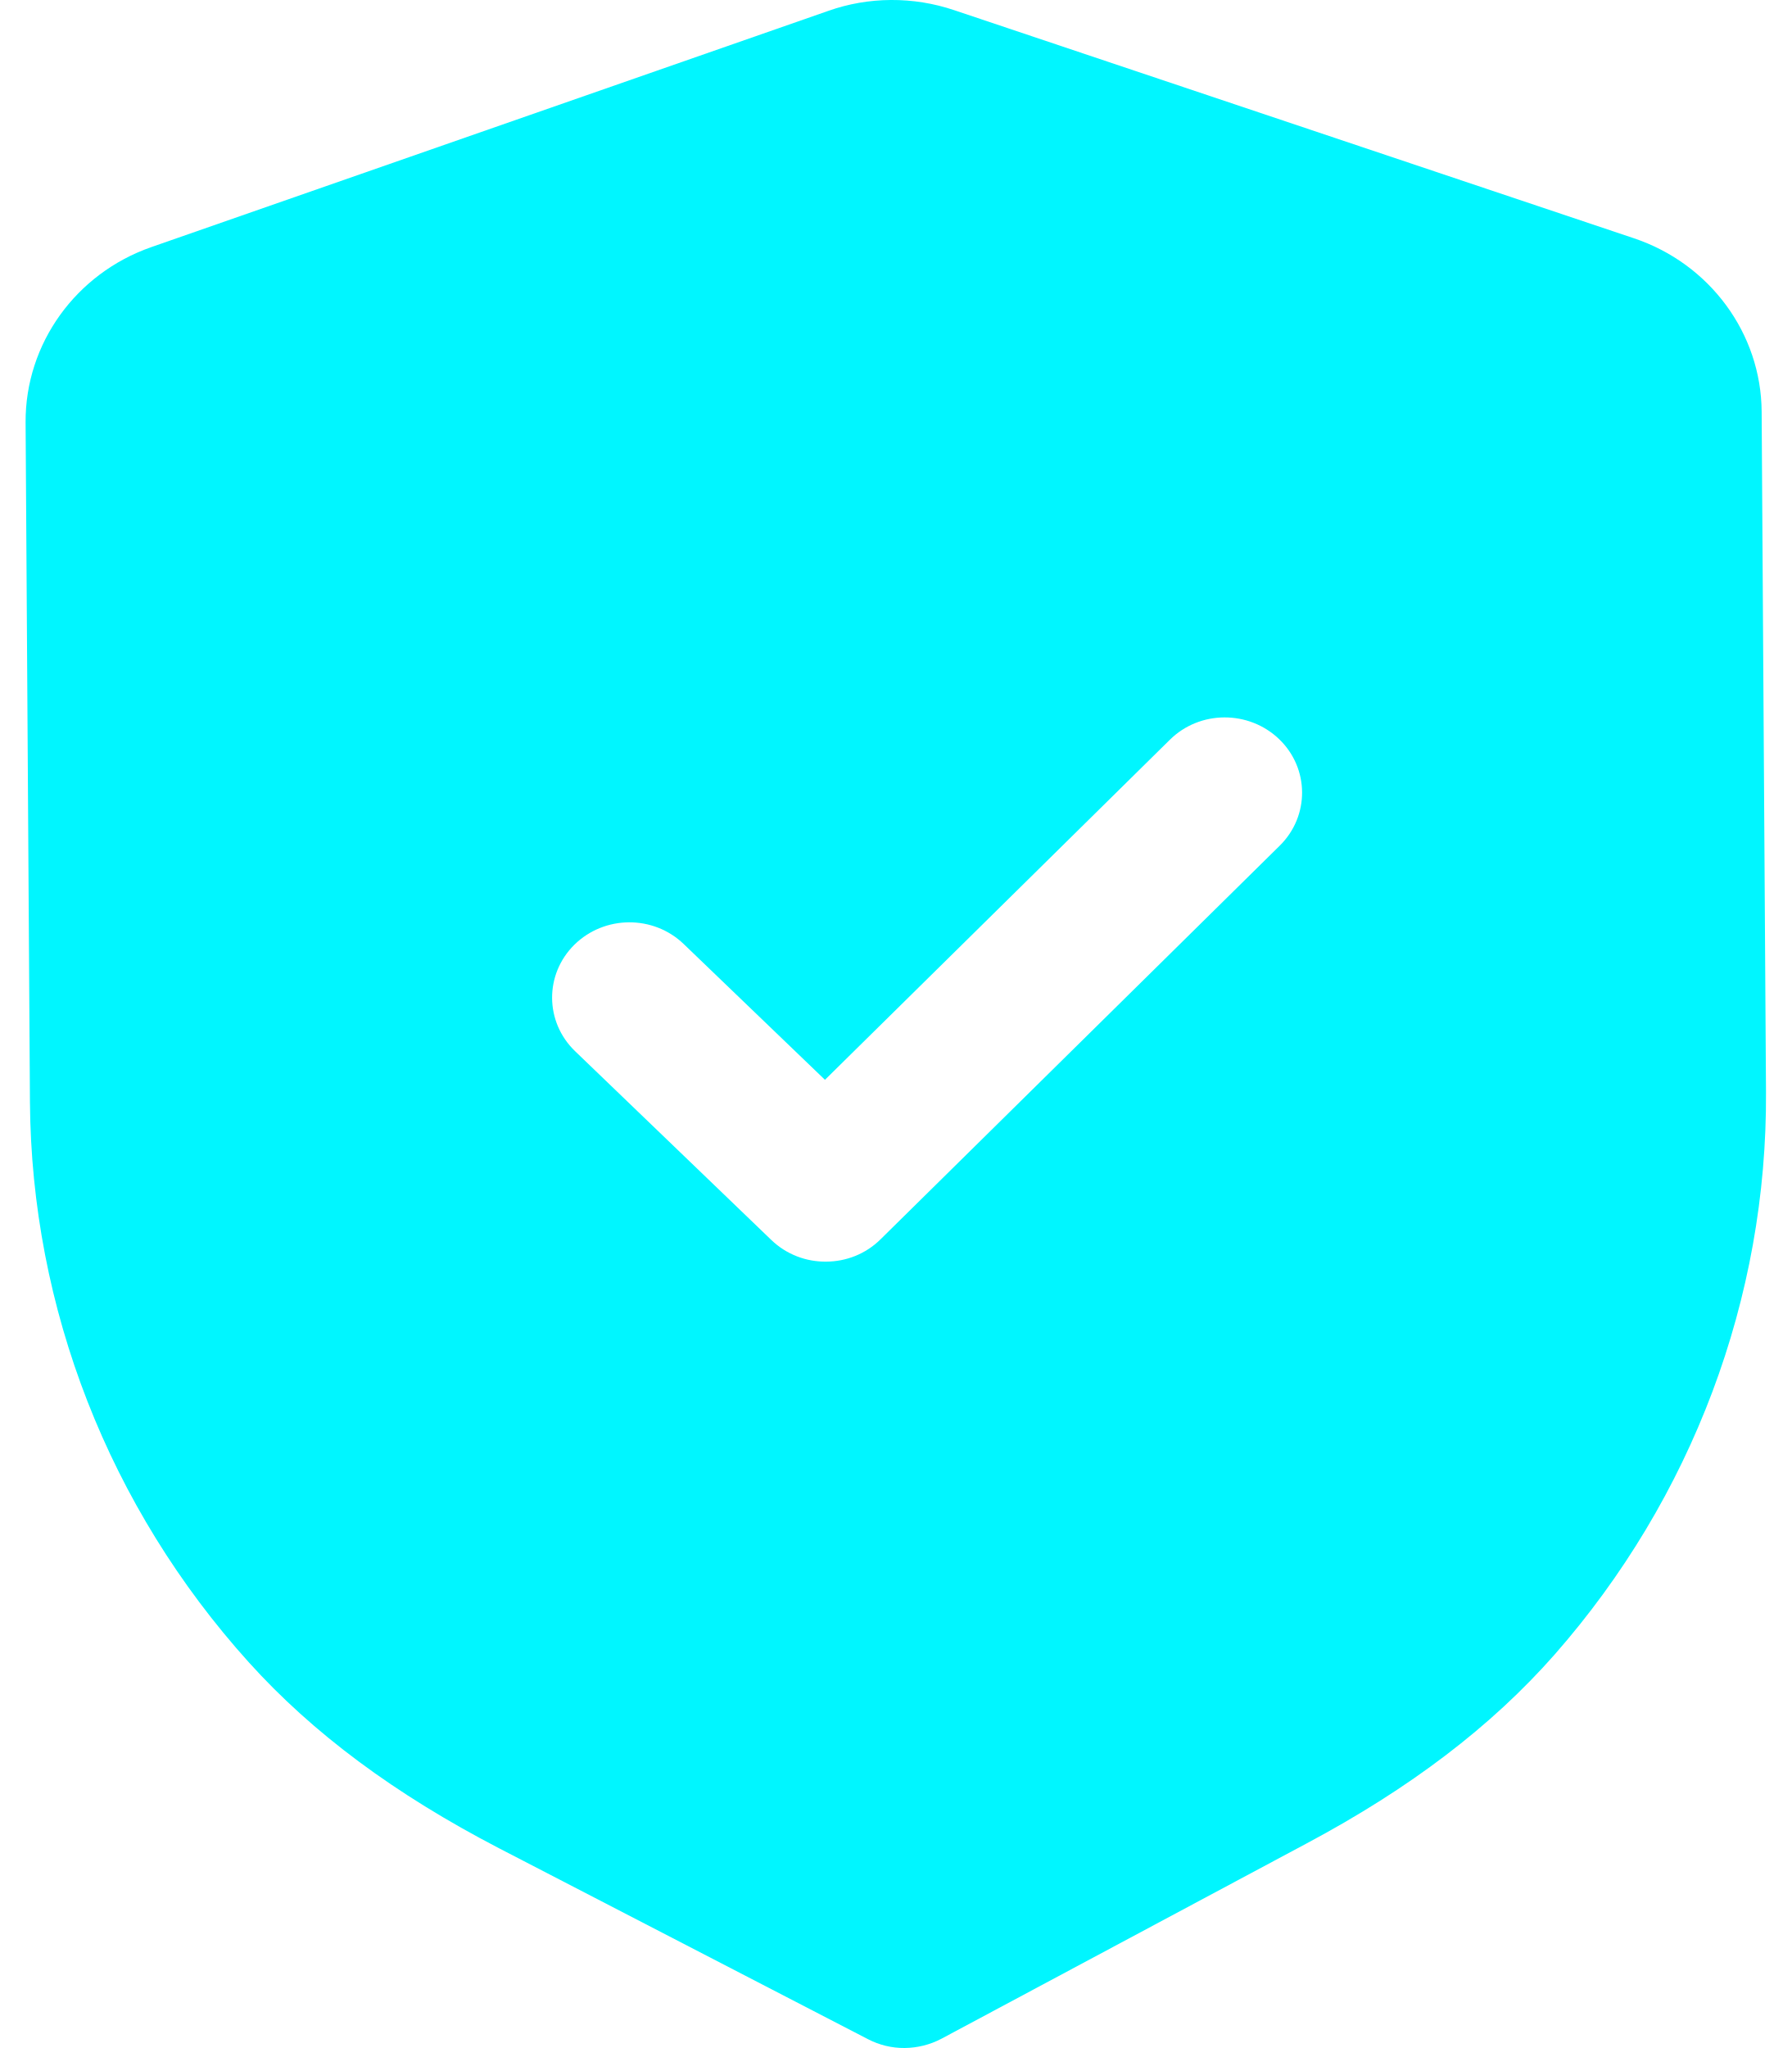
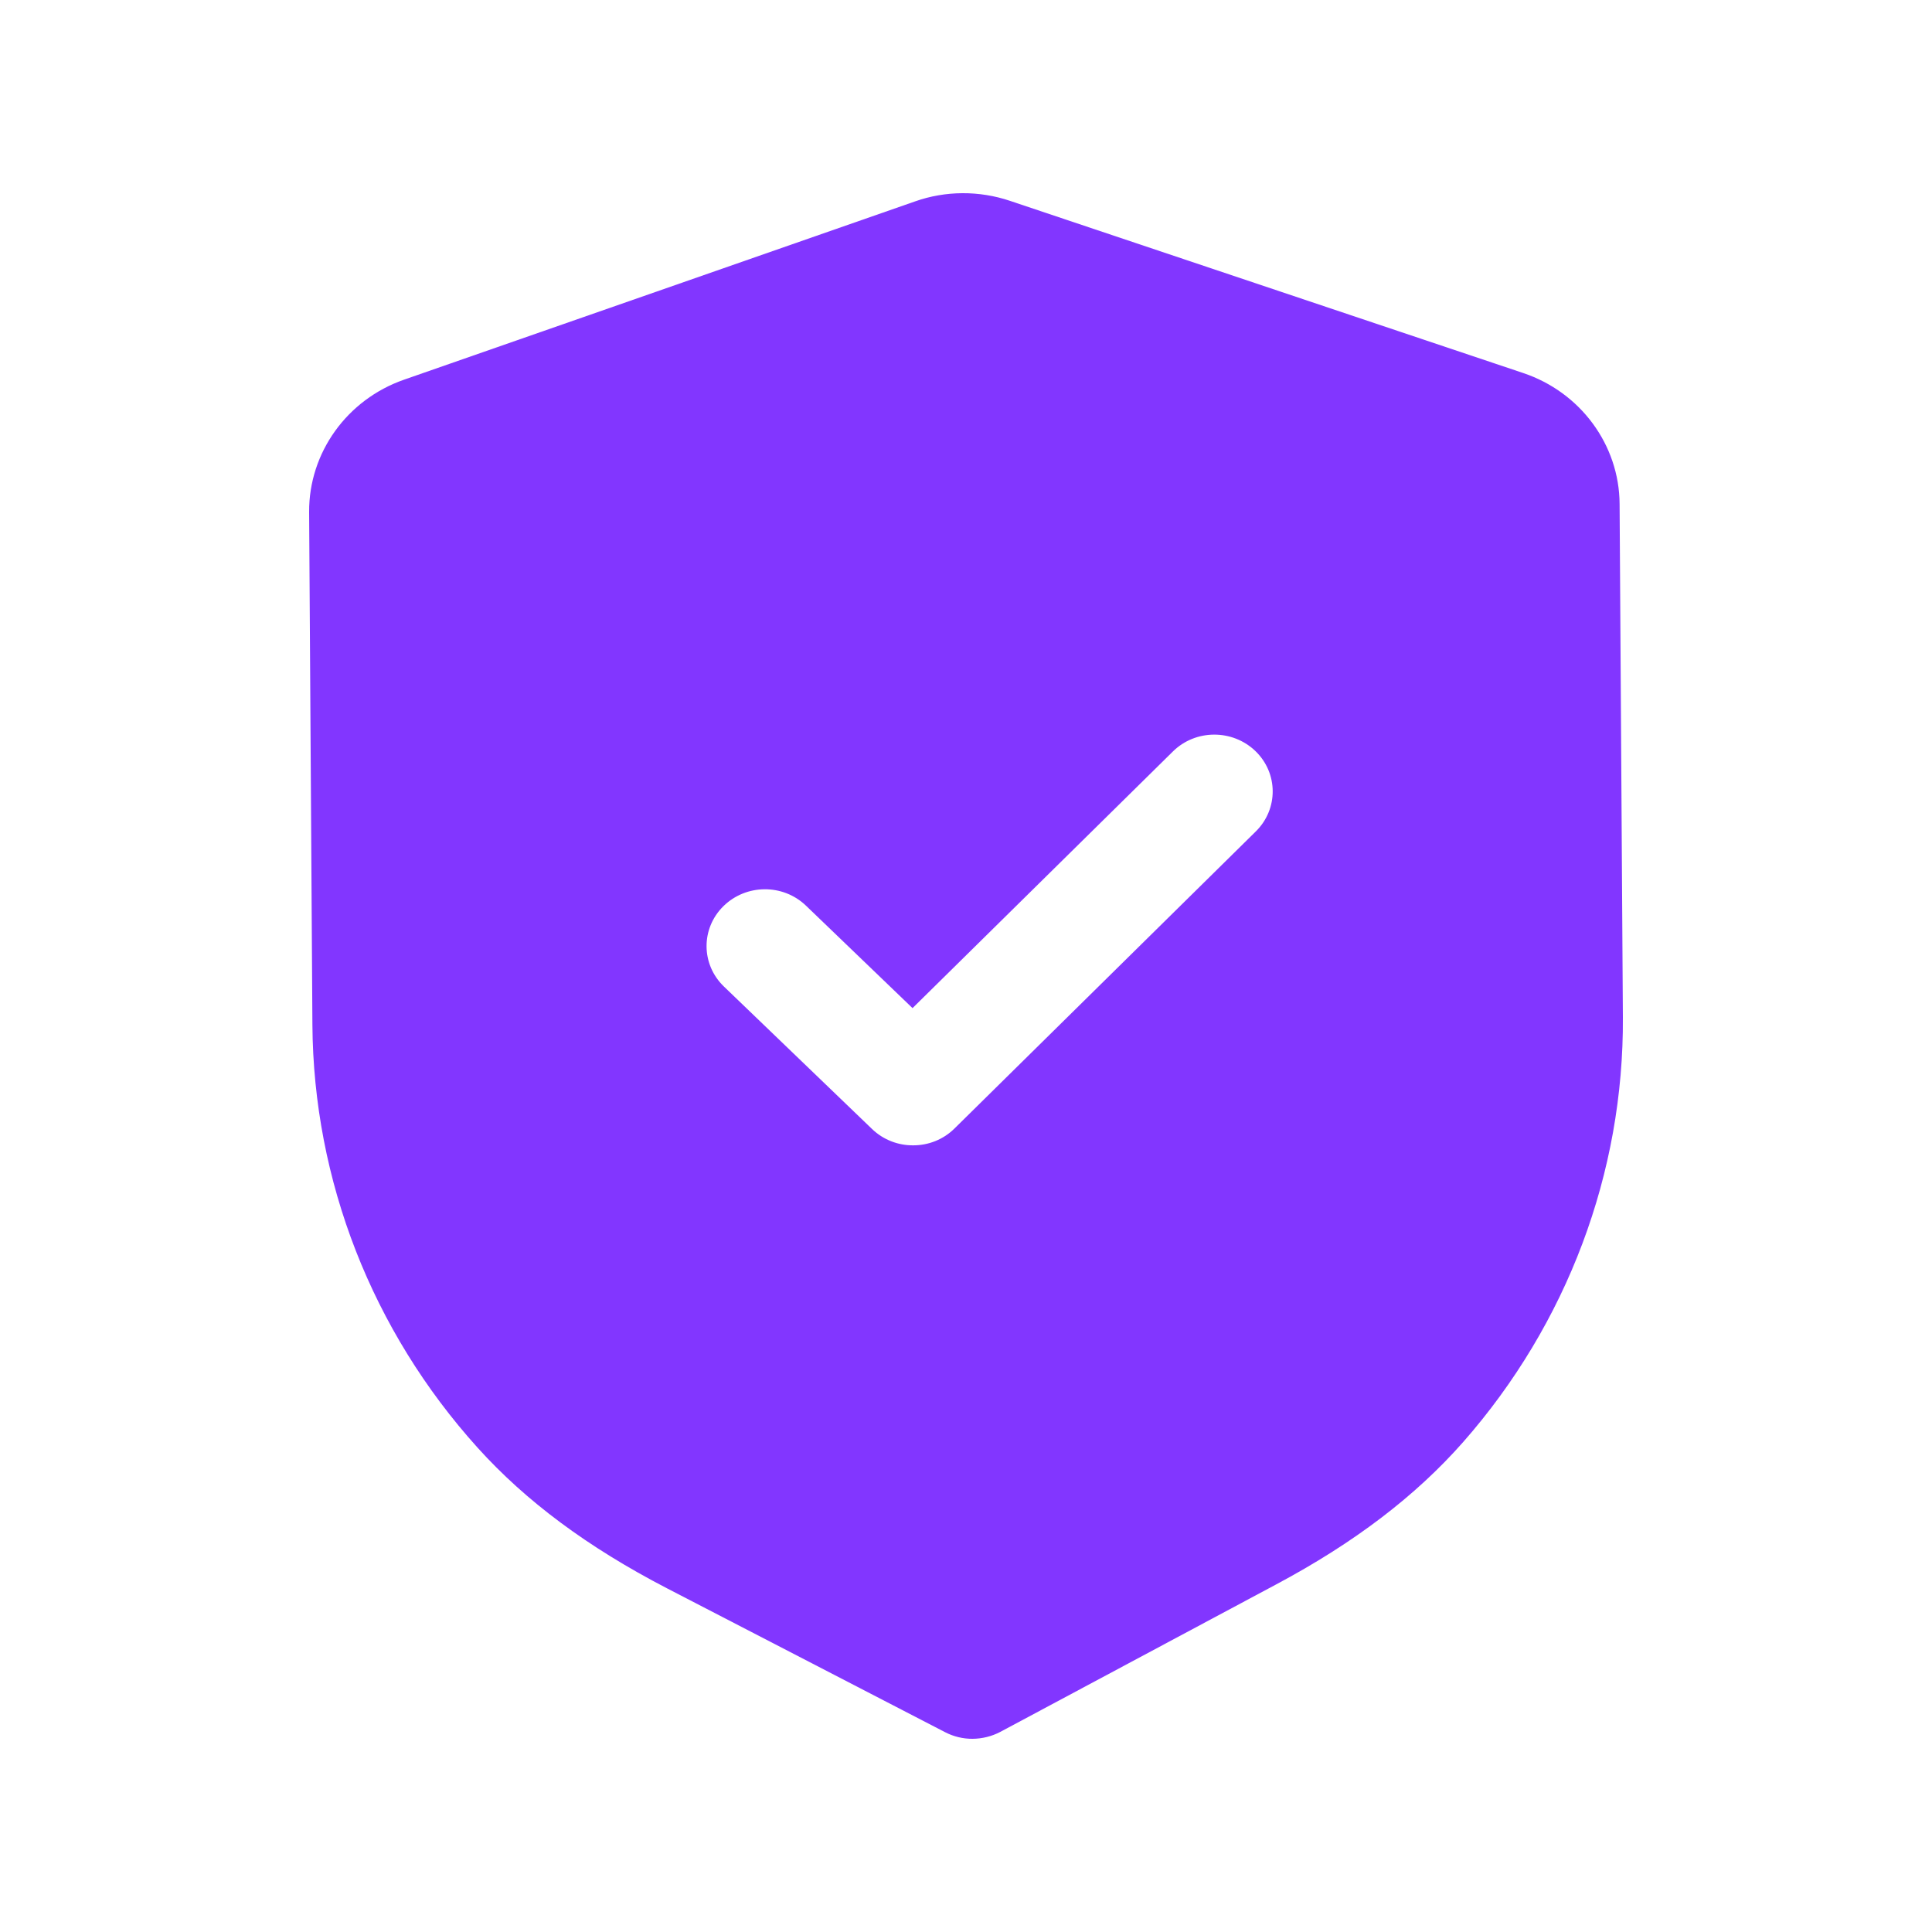
- <svg xmlns="http://www.w3.org/2000/svg" width="28" height="32" viewBox="0 0 28 32" fill="none">
-   <path fill-rule="evenodd" clip-rule="evenodd" d="M13.565 31.862C13.742 31.954 13.94 32.002 14.138 32C14.336 31.998 14.533 31.95 14.712 31.856L20.42 28.804C22.039 27.941 23.307 26.976 24.296 25.853C26.446 23.405 27.621 20.281 27.6 17.06L27.532 6.435C27.526 5.211 26.722 4.119 25.533 3.722L14.913 0.159C14.274 -0.057 13.573 -0.053 12.945 0.17L2.365 3.861C1.183 4.273 0.394 5.373 0.4 6.598L0.468 17.215C0.489 20.441 1.703 23.551 3.889 25.974C4.888 27.081 6.167 28.032 7.803 28.881L13.565 31.862ZM12.054 19.374C12.292 19.603 12.601 19.716 12.911 19.713C13.22 19.712 13.528 19.596 13.763 19.363L20.001 13.213C20.47 12.75 20.465 12.006 19.992 11.55C19.516 11.093 18.751 11.096 18.283 11.559L12.893 16.872L10.686 14.751C10.211 14.294 9.447 14.299 8.977 14.761C8.508 15.224 8.513 15.968 8.988 16.425L12.054 19.374Z" fill="#00F6FF" />
+ <svg xmlns="http://www.w3.org/2000/svg" width="40" height="40" viewBox="0 0 40 40" fill="none">
+   <path fill-rule="evenodd" clip-rule="evenodd" d="M19.565 35.862C19.742 35.954 19.94 36.002 20.138 36C20.337 35.998 20.533 35.95 20.712 35.856L26.421 32.804C28.039 31.941 29.307 30.976 30.296 29.853C32.446 27.405 33.621 24.281 33.6 21.06L33.532 10.435C33.526 9.211 32.722 8.119 31.533 7.722L20.913 4.159C20.274 3.943 19.573 3.947 18.945 4.17L8.365 7.861C7.183 8.273 6.394 9.373 6.4 10.598L6.468 21.215C6.489 24.441 7.703 27.551 9.889 29.974C10.888 31.081 12.167 32.032 13.803 32.881L19.565 35.862ZM18.054 23.374C18.292 23.603 18.601 23.716 18.911 23.713C19.22 23.712 19.528 23.596 19.763 23.363L26.001 17.213C26.47 16.75 26.465 16.006 25.992 15.55C25.517 15.093 24.751 15.096 24.283 15.559L18.893 20.872L16.686 18.75C16.211 18.294 15.447 18.299 14.977 18.762C14.508 19.224 14.513 19.968 14.988 20.425L18.054 23.374Z" fill="#8236FF" />
</svg>
